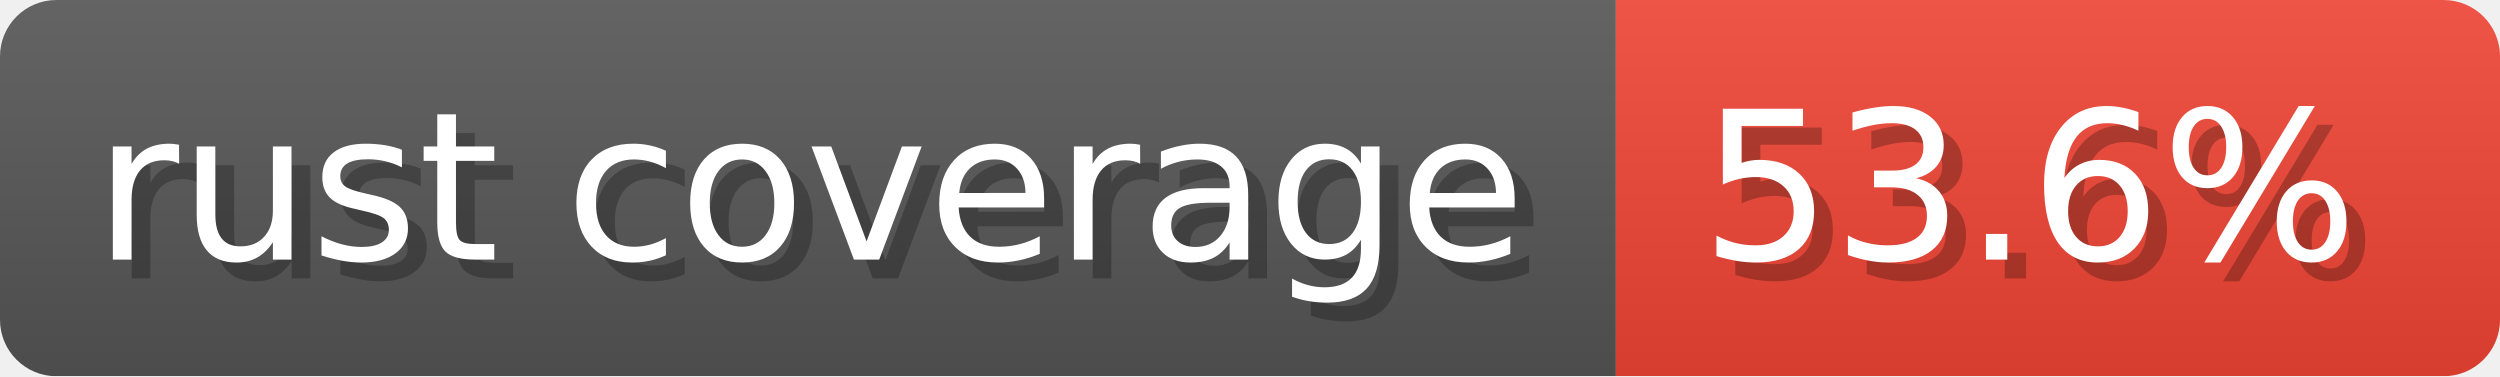
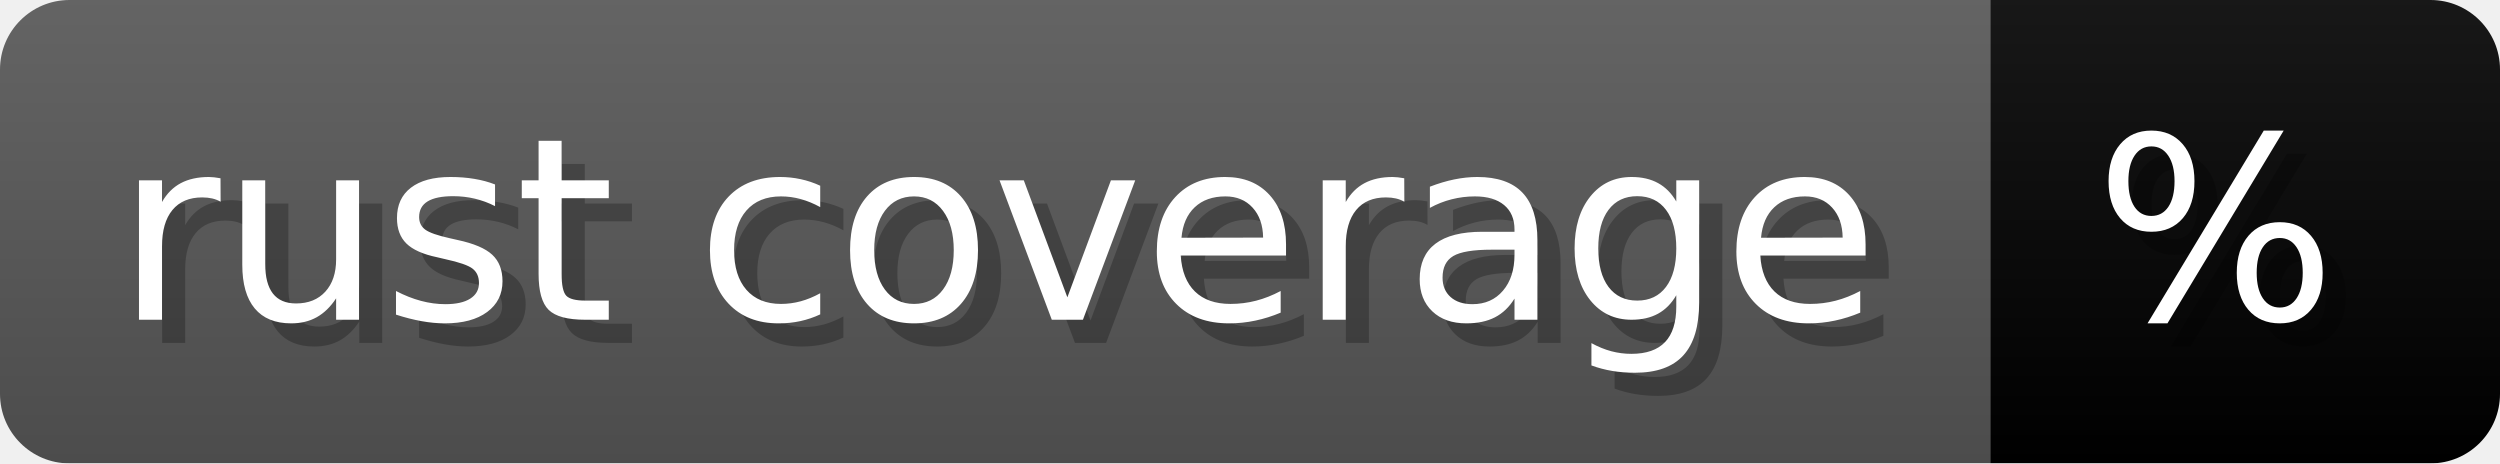
- <svg xmlns="http://www.w3.org/2000/svg" width="132.9" height="20" viewBox="0 0 1329 200" role="img" aria-label="rust coverage: 53.6%">
+ <svg xmlns="http://www.w3.org/2000/svg" width="107.9" height="20" viewBox="0 0 1079 200" role="img" aria-label="rust coverage: %">
  <linearGradient id="a" x2="0" y2="100%">
    <stop offset="0" stop-opacity=".1" stop-color="#EEE" />
    <stop offset="1" stop-opacity=".1" />
  </linearGradient>
  <mask id="m">
-     <rect width="1329" height="200" rx="30" fill="#FFF" />
+     <rect width="1079" height="200" rx="30" fill="#FFF" />
  </mask>
  <g mask="url(#m)">
    <rect width="859" height="200" fill="#555" />
-     <rect width="470" height="200" fill="#E43" x="859" />
-     <rect width="1329" height="200" fill="url(#a)" />
+     <rect width="220" height="200" fill="#" x="859" />
+     <rect width="1079" height="200" fill="url(#a)" />
  </g>
  <g aria-hidden="true" fill="#fff" text-anchor="start" font-family="Verdana,DejaVu Sans,sans-serif" font-size="110">
    <text x="60" y="148" textLength="759" fill="#000" opacity="0.25">rust coverage</text>
    <text x="50" y="138" textLength="759">rust coverage</text>
-     <text x="914" y="148" textLength="370" fill="#000" opacity="0.25">53.6%</text>
-     <text x="904" y="138" textLength="370">53.6%</text>
+     <text x="914" y="148" textLength="120" fill="#000" opacity="0.25">%</text>
+     <text x="904" y="138" textLength="120">%</text>
  </g>
</svg>
